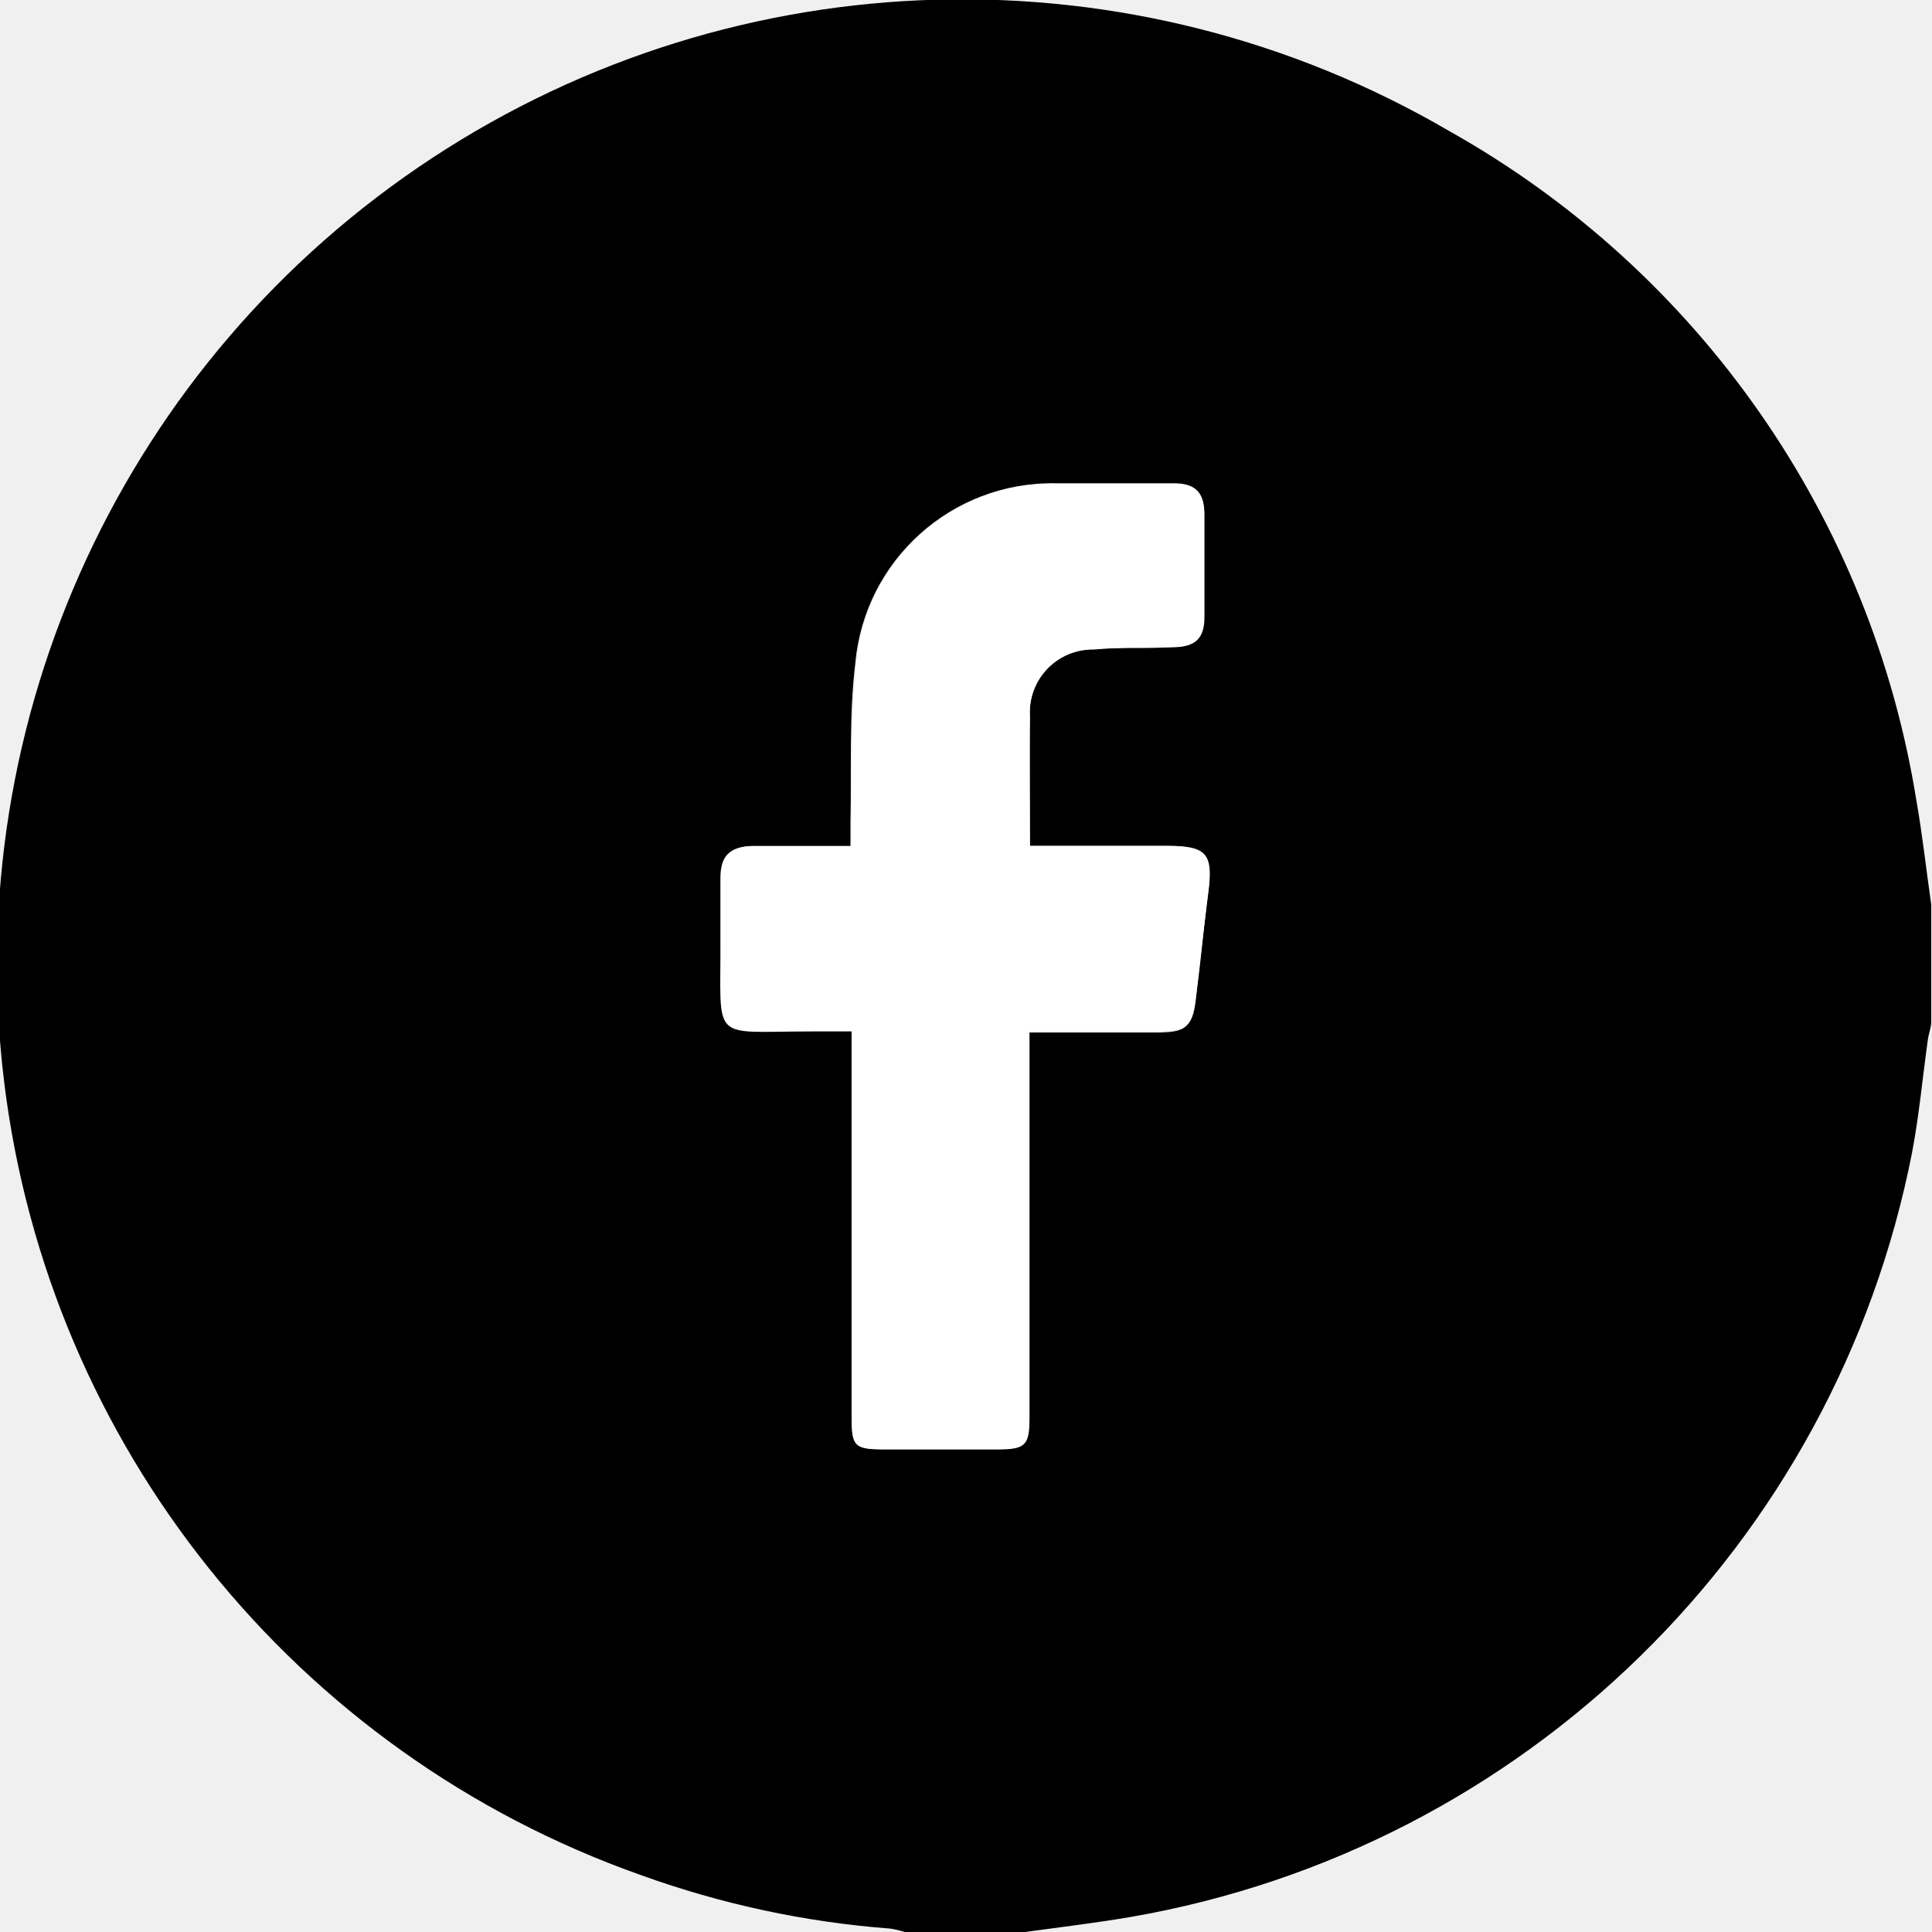
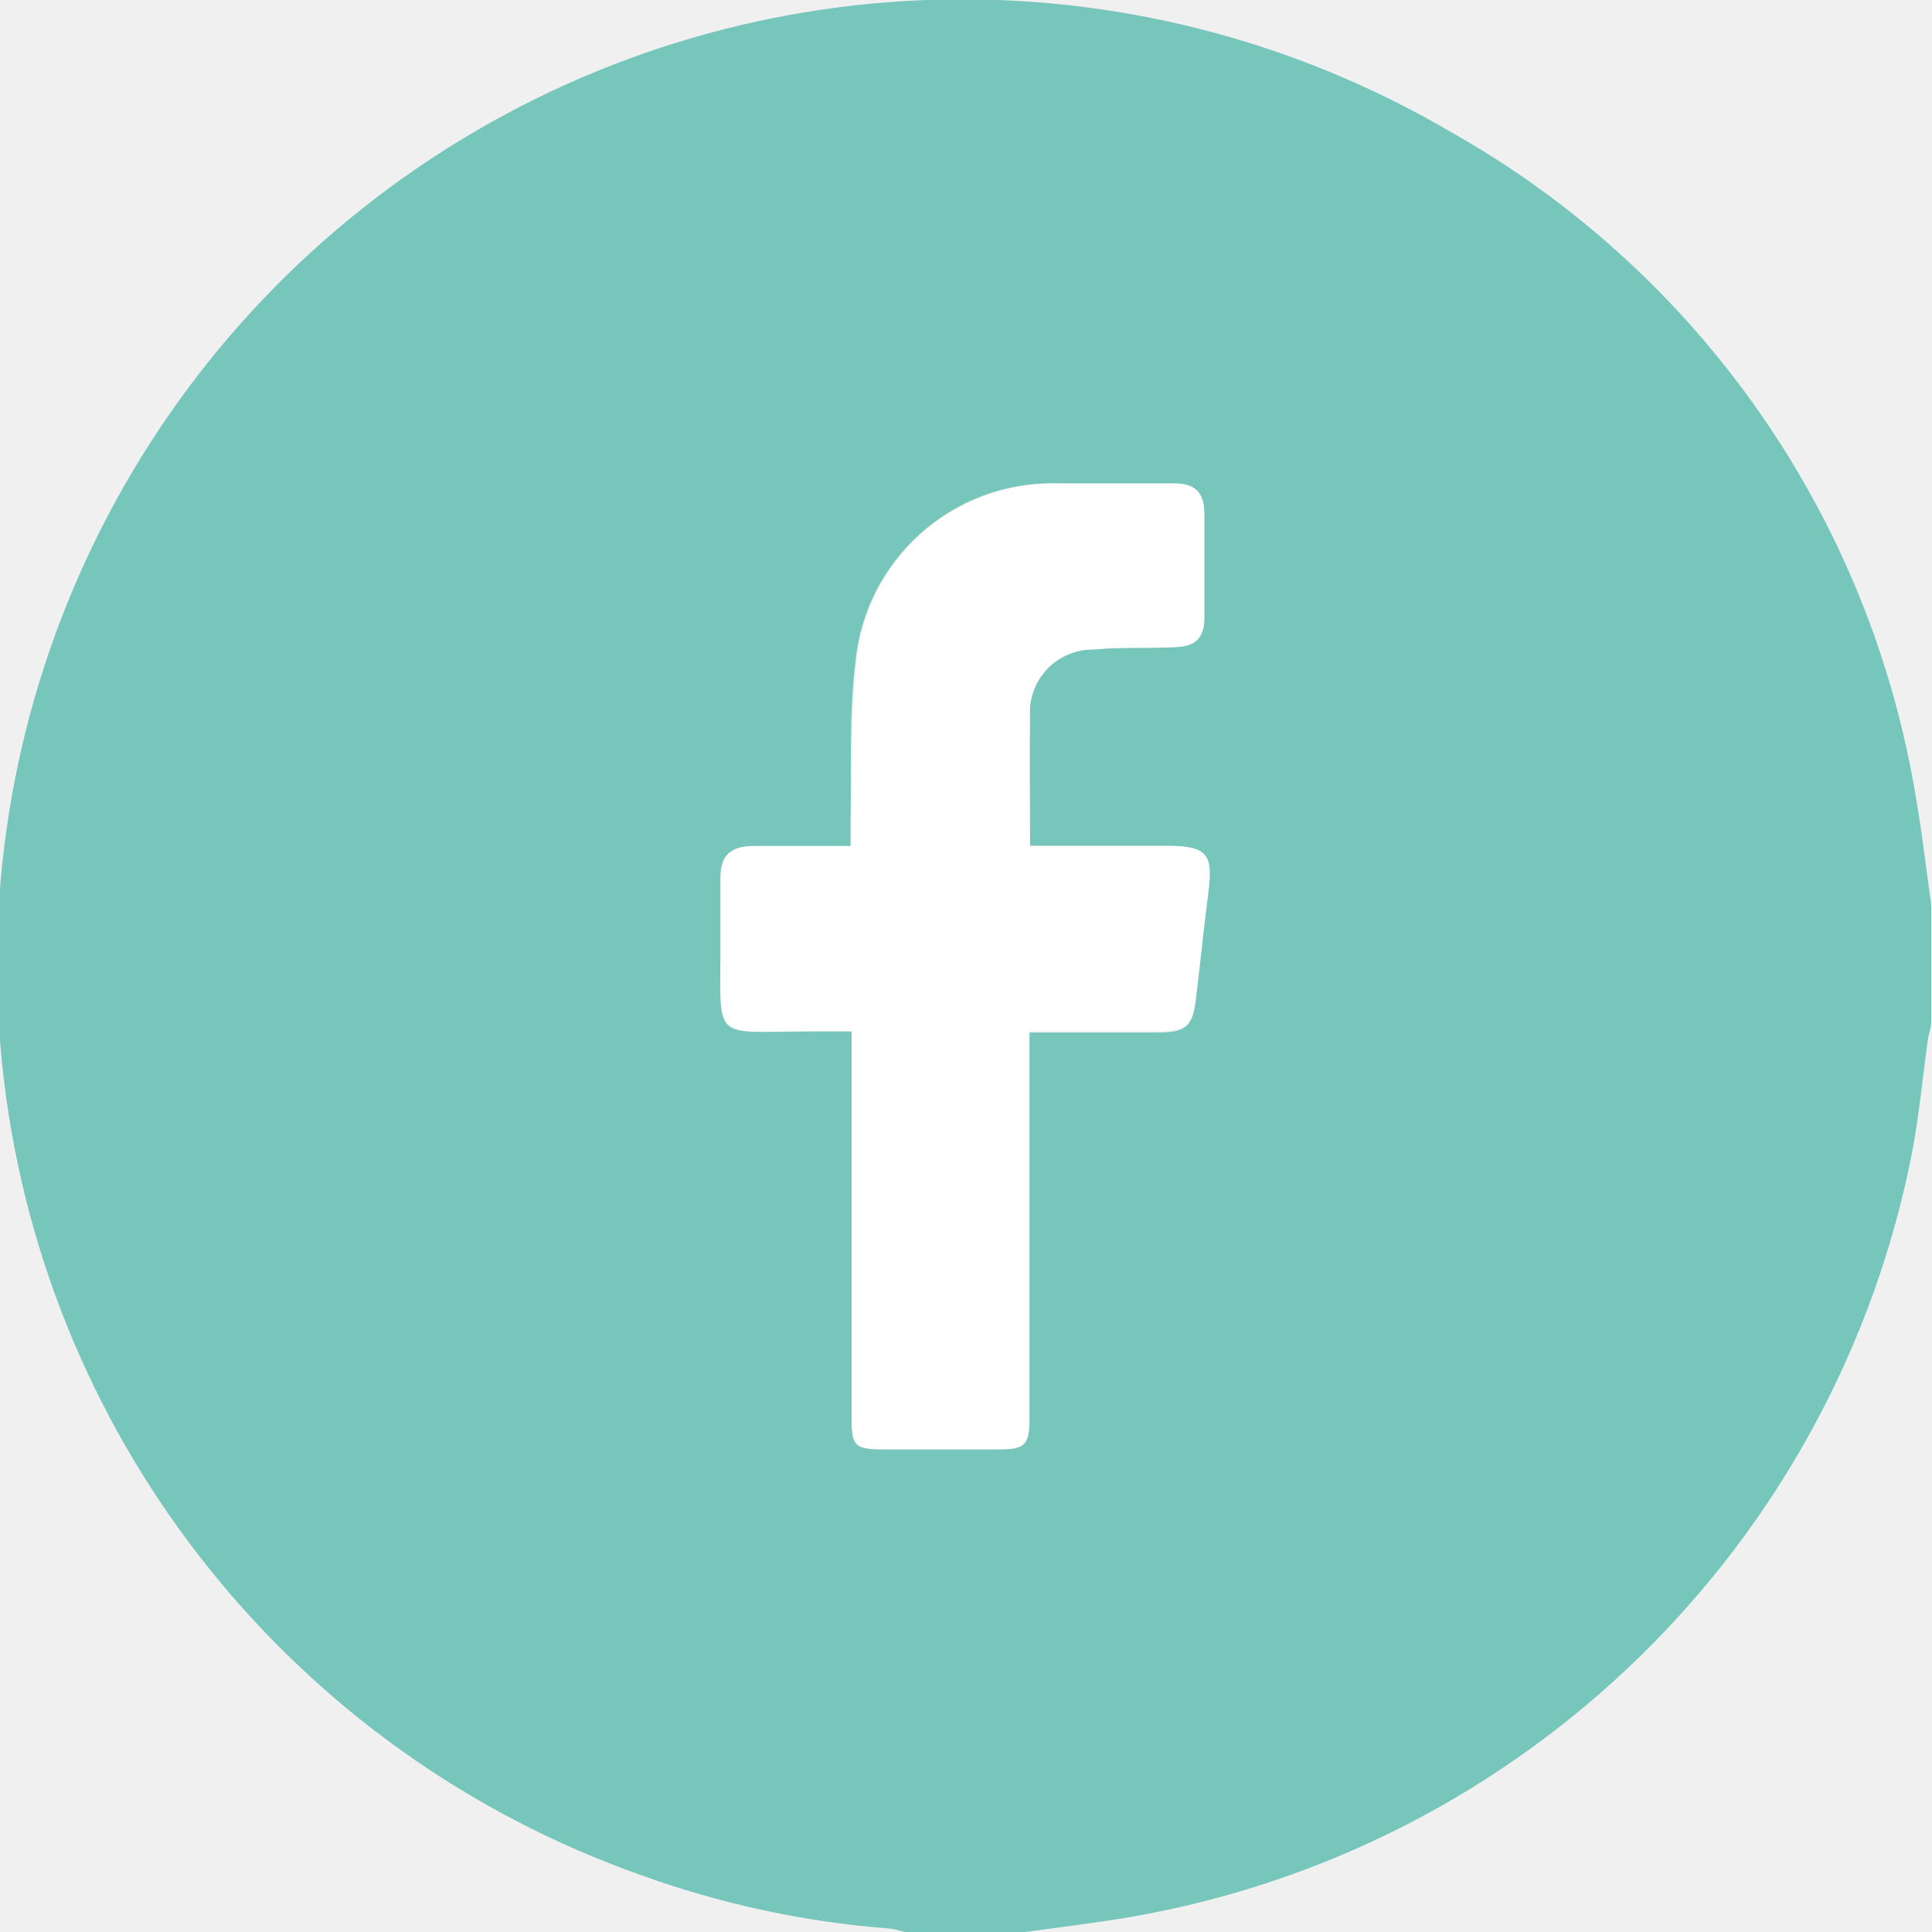
<svg xmlns="http://www.w3.org/2000/svg" viewBox="0 0 51.23 51.25">
  <defs>
-     <style>.cls-1{fill:#fff;}</style>
+     <style>.cls-1{fill:#fff;}path{fill:#77c6bc;}</style>
  </defs>
  <g id="Layer_2" data-name="Layer 2">
    <g id="Footer">
      <path d="M51.23,24v3.1c0,.16-.07.32-.09.48-.14,1-.23,2-.42,3A25.57,25.57,0,0,1,30,50.85c-.93.16-1.87.27-2.81.4H24a2.62,2.62,0,0,0-.38-.09A25,25,0,0,1,17,49.74,25.61,25.61,0,1,1,38.45,3.48,24.89,24.89,0,0,1,50.84,21.26C51,22.17,51.1,23.1,51.23,24ZM27.32,22.44c0-1.21,0-2.32,0-3.44A1.67,1.67,0,0,1,29,17.22c.71-.06,1.43,0,2.14-.06.56,0,.79-.23.8-.8,0-.91,0-1.83,0-2.75,0-.56-.25-.79-.8-.79-1.05,0-2.11,0-3.15,0a5.24,5.24,0,0,0-5.3,4.76c-.17,1.39-.1,2.82-.13,4.24,0,.19,0,.39,0,.62H20c-.61,0-.85.24-.86.85v1.6c0,2.8-.32,2.44,2.44,2.46H22.6V28c0,3.22,0,6.44,0,9.66,0,.69.09.78.77.79h3.1c.73,0,.84-.11.84-.83V27.39l.55,0H30.6c.91,0,1-.11,1.13-1s.2-1.82.32-2.73S32,22.44,31,22.44Z" />
      <path class="cls-1" d="M27.32,22.44H31c1,0,1.18.21,1.06,1.18s-.23,1.82-.32,2.73-.22,1-1.13,1H27.85l-.55,0V37.61c0,.72-.11.83-.84.83h-3.1c-.68,0-.77-.1-.77-.79,0-3.22,0-6.44,0-9.66v-.63H21.55c-2.76,0-2.42.34-2.44-2.46V23.3c0-.61.25-.84.86-.85h2.62c0-.23,0-.43,0-.62,0-1.42,0-2.85.13-4.24A5.24,5.24,0,0,1,28,12.83c1,0,2.1,0,3.15,0,.55,0,.79.23.8.79,0,.92,0,1.84,0,2.75,0,.57-.24.78-.8.8-.71,0-1.43,0-2.14.06A1.67,1.67,0,0,0,27.32,19C27.29,20.12,27.32,21.23,27.32,22.44Z" />
    </g>
  </g>
</svg>
